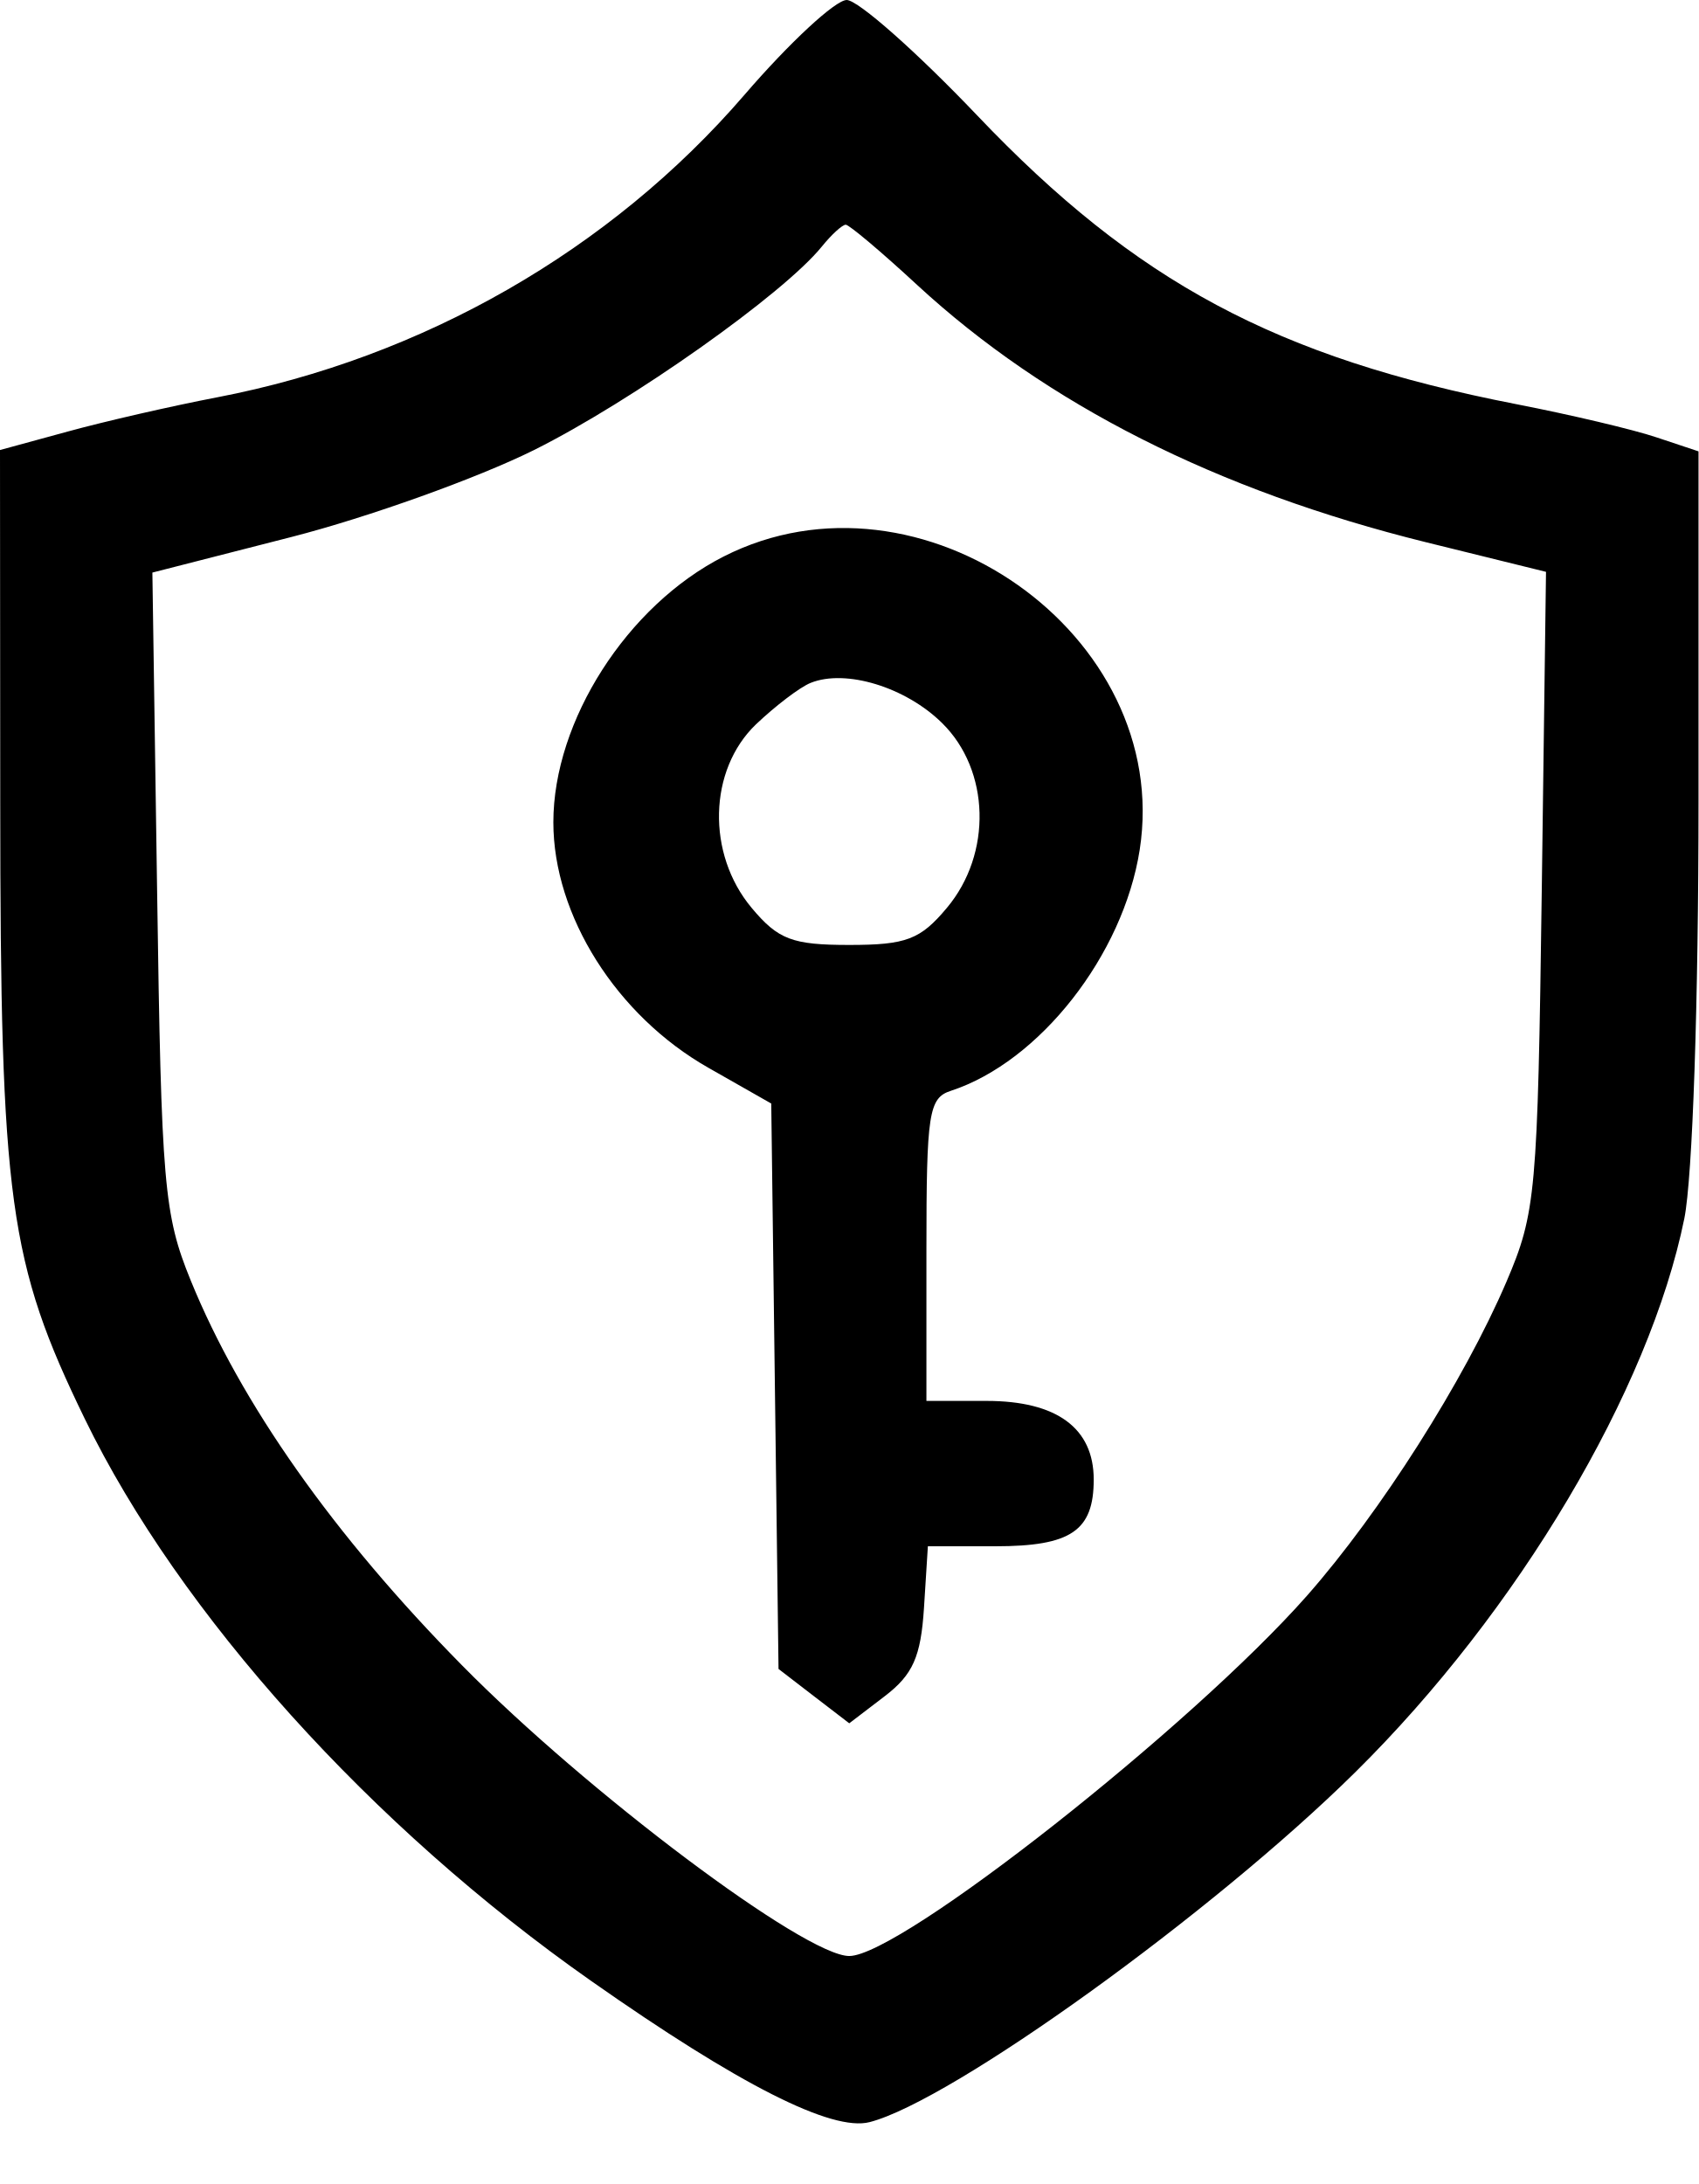
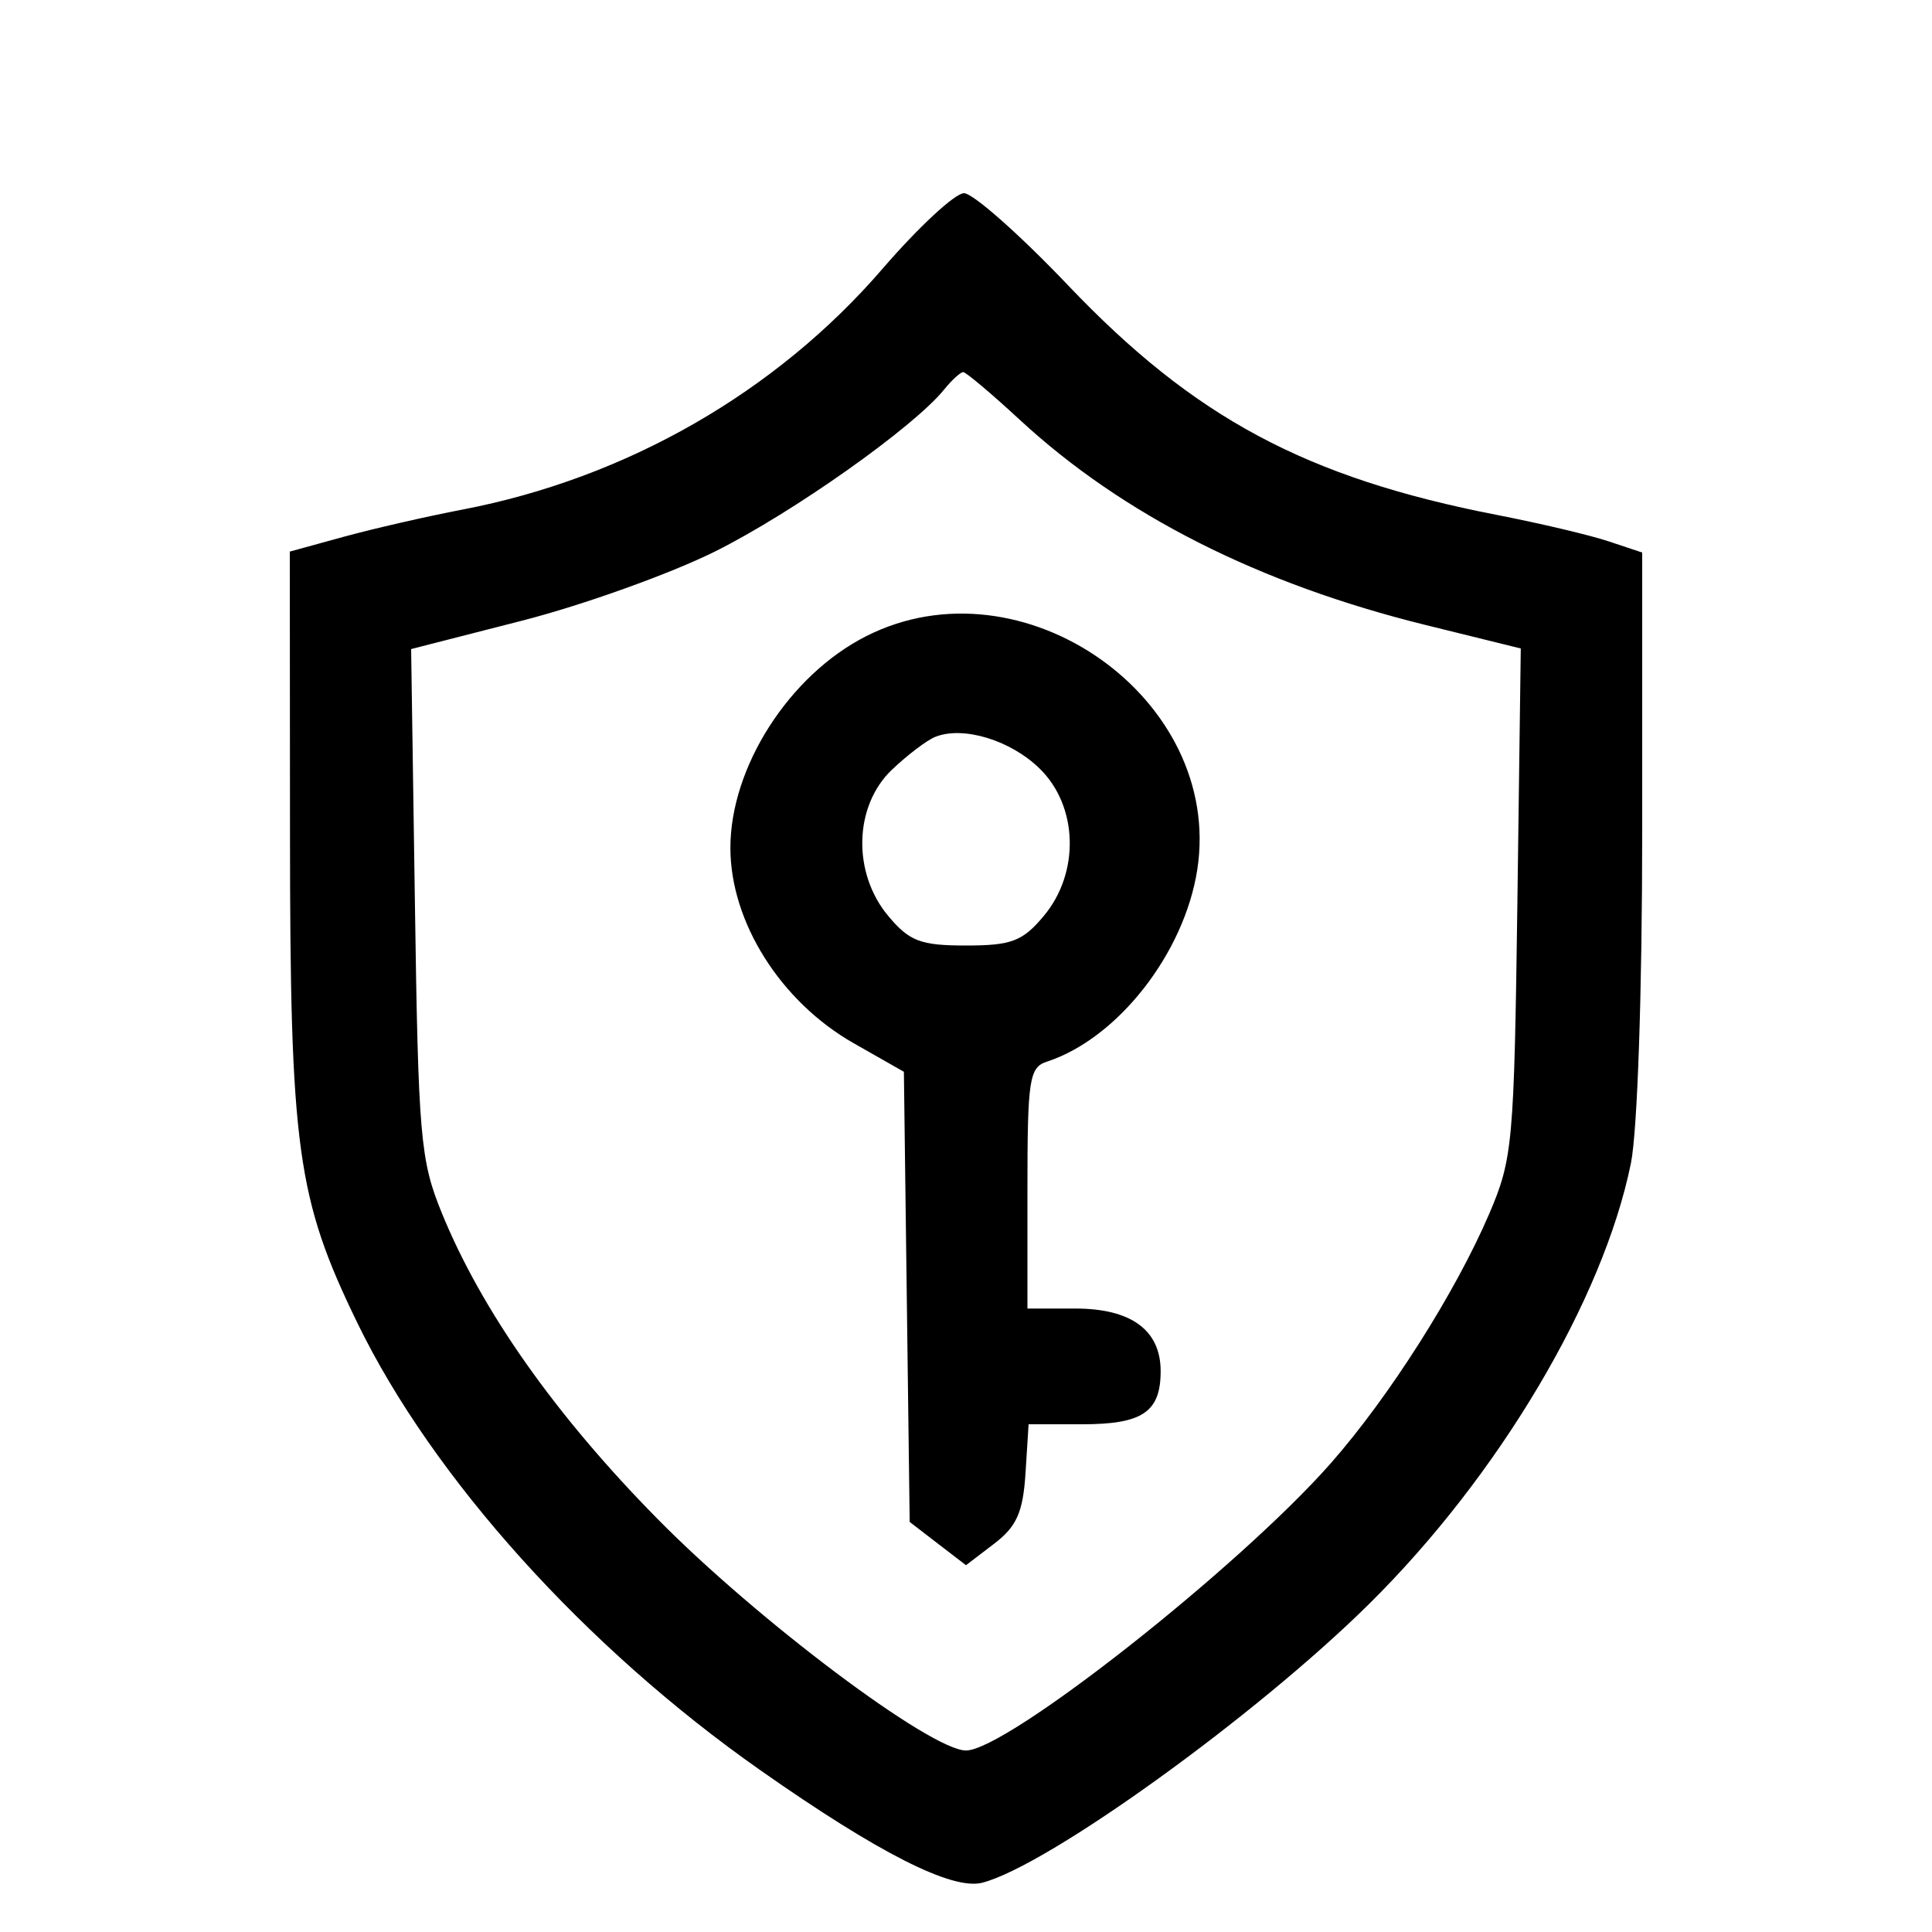
- <svg xmlns="http://www.w3.org/2000/svg" width="14" height="18" viewBox="0 0 14 18" fill="currentColor">
-   <path fill-rule="evenodd" fill="currentColor" clip-rule="evenodd" d="M6.136 0.782C5.033 2.061 3.486 2.949 1.788 3.275C1.417 3.346 0.863 3.473 0.557 3.557L0 3.709L0.002 6.62C0.003 9.896 0.073 10.406 0.699 11.694C1.48 13.301 3.06 15.055 4.872 16.326C6.093 17.183 6.857 17.57 7.168 17.49C7.847 17.315 10.001 15.763 11.172 14.605C12.513 13.28 13.595 11.458 13.883 10.043C13.951 9.706 14 8.27 14 6.593V3.72L13.655 3.605C13.466 3.541 12.945 3.418 12.498 3.331C10.521 2.946 9.364 2.327 8.056 0.953C7.557 0.429 7.072 0 6.979 0C6.886 0 6.506 0.352 6.136 0.782ZM7.559 2.348C8.625 3.332 10.031 4.043 11.754 4.469L12.743 4.713L12.708 7.34C12.674 9.838 12.66 9.996 12.416 10.566C12.067 11.38 11.379 12.463 10.775 13.149C9.822 14.23 7.421 16.121 7 16.121C6.636 16.121 4.841 14.774 3.807 13.724C2.751 12.653 1.985 11.567 1.572 10.553C1.351 10.011 1.33 9.769 1.295 7.343L1.256 4.719L2.405 4.425C3.036 4.263 3.935 3.941 4.402 3.709C5.206 3.308 6.458 2.423 6.774 2.032C6.854 1.933 6.943 1.852 6.971 1.852C6.999 1.852 7.264 2.075 7.559 2.348ZM5.964 4.587C5.169 4.991 4.561 5.941 4.561 6.777C4.561 7.546 5.082 8.371 5.84 8.801L6.357 9.095L6.387 11.425L6.417 13.755L6.708 13.979L7 14.203L7.292 13.98C7.525 13.802 7.59 13.655 7.616 13.251L7.648 12.744H8.204C8.827 12.744 9.015 12.617 9.015 12.194C9.015 11.77 8.71 11.546 8.132 11.546H7.636V10.301C7.636 9.173 7.655 9.049 7.838 8.99C8.569 8.751 9.258 7.872 9.394 7.004C9.669 5.232 7.585 3.763 5.964 4.587ZM7.765 5.959C8.161 6.348 8.179 7.036 7.805 7.482C7.586 7.744 7.47 7.788 7 7.788C6.53 7.788 6.414 7.744 6.195 7.482C5.823 7.037 5.839 6.346 6.231 5.97C6.392 5.817 6.594 5.663 6.682 5.628C6.971 5.512 7.465 5.663 7.765 5.959Z" />
+ <svg xmlns="http://www.w3.org/2000/svg" width="20" height="20" viewBox="0 0 20 20" fill="currentColor">
+   <path fill-rule="evenodd" clip-rule="evenodd" d="M9.136 2.782C8.033 4.061 6.486 4.949 4.788 5.275C4.417 5.346 3.863 5.473 3.557 5.557L3 5.71L3.002 8.62C3.003 11.896 3.074 12.406 3.699 13.694C4.48 15.301 6.06 17.055 7.872 18.326C9.093 19.183 9.857 19.57 10.168 19.49C10.847 19.315 13.001 17.763 14.172 16.605C15.513 15.28 16.595 13.458 16.883 12.043C16.951 11.706 17 10.27 17 8.593V5.72L16.655 5.605C16.466 5.541 15.945 5.418 15.498 5.331C13.521 4.946 12.364 4.327 11.056 2.953C10.557 2.429 10.072 2 9.979 2C9.886 2 9.507 2.352 9.136 2.782ZM10.559 4.348C11.625 5.332 13.031 6.043 14.754 6.469L15.743 6.713L15.708 9.34C15.674 11.838 15.66 11.996 15.416 12.566C15.067 13.38 14.379 14.463 13.775 15.149C12.822 16.23 10.421 18.121 10 18.121C9.636 18.121 7.841 16.774 6.807 15.724C5.751 14.653 4.985 13.567 4.572 12.553C4.351 12.011 4.33 11.769 4.295 9.343L4.256 6.719L5.405 6.425C6.036 6.263 6.935 5.941 7.402 5.709C8.206 5.308 9.458 4.423 9.774 4.032C9.854 3.933 9.943 3.852 9.971 3.852C9.999 3.852 10.264 4.075 10.559 4.348ZM8.964 6.587C8.169 6.991 7.561 7.941 7.561 8.777C7.561 9.546 8.082 10.371 8.84 10.801L9.357 11.095L9.387 13.425L9.417 15.755L9.708 15.979L10 16.203L10.292 15.98C10.525 15.802 10.59 15.655 10.616 15.251L10.648 14.744H11.204C11.827 14.744 12.015 14.617 12.015 14.194C12.015 13.77 11.71 13.546 11.132 13.546H10.636V12.301C10.636 11.173 10.655 11.049 10.838 10.99C11.569 10.751 12.258 9.872 12.394 9.004C12.669 7.232 10.585 5.763 8.964 6.587ZM10.765 7.959C11.161 8.348 11.179 9.036 10.805 9.482C10.586 9.744 10.47 9.788 10 9.788C9.53 9.788 9.414 9.744 9.195 9.482C8.823 9.037 8.839 8.346 9.231 7.97C9.392 7.817 9.594 7.663 9.682 7.628C9.971 7.512 10.465 7.663 10.765 7.959Z" fill="currentColor" />
</svg>
